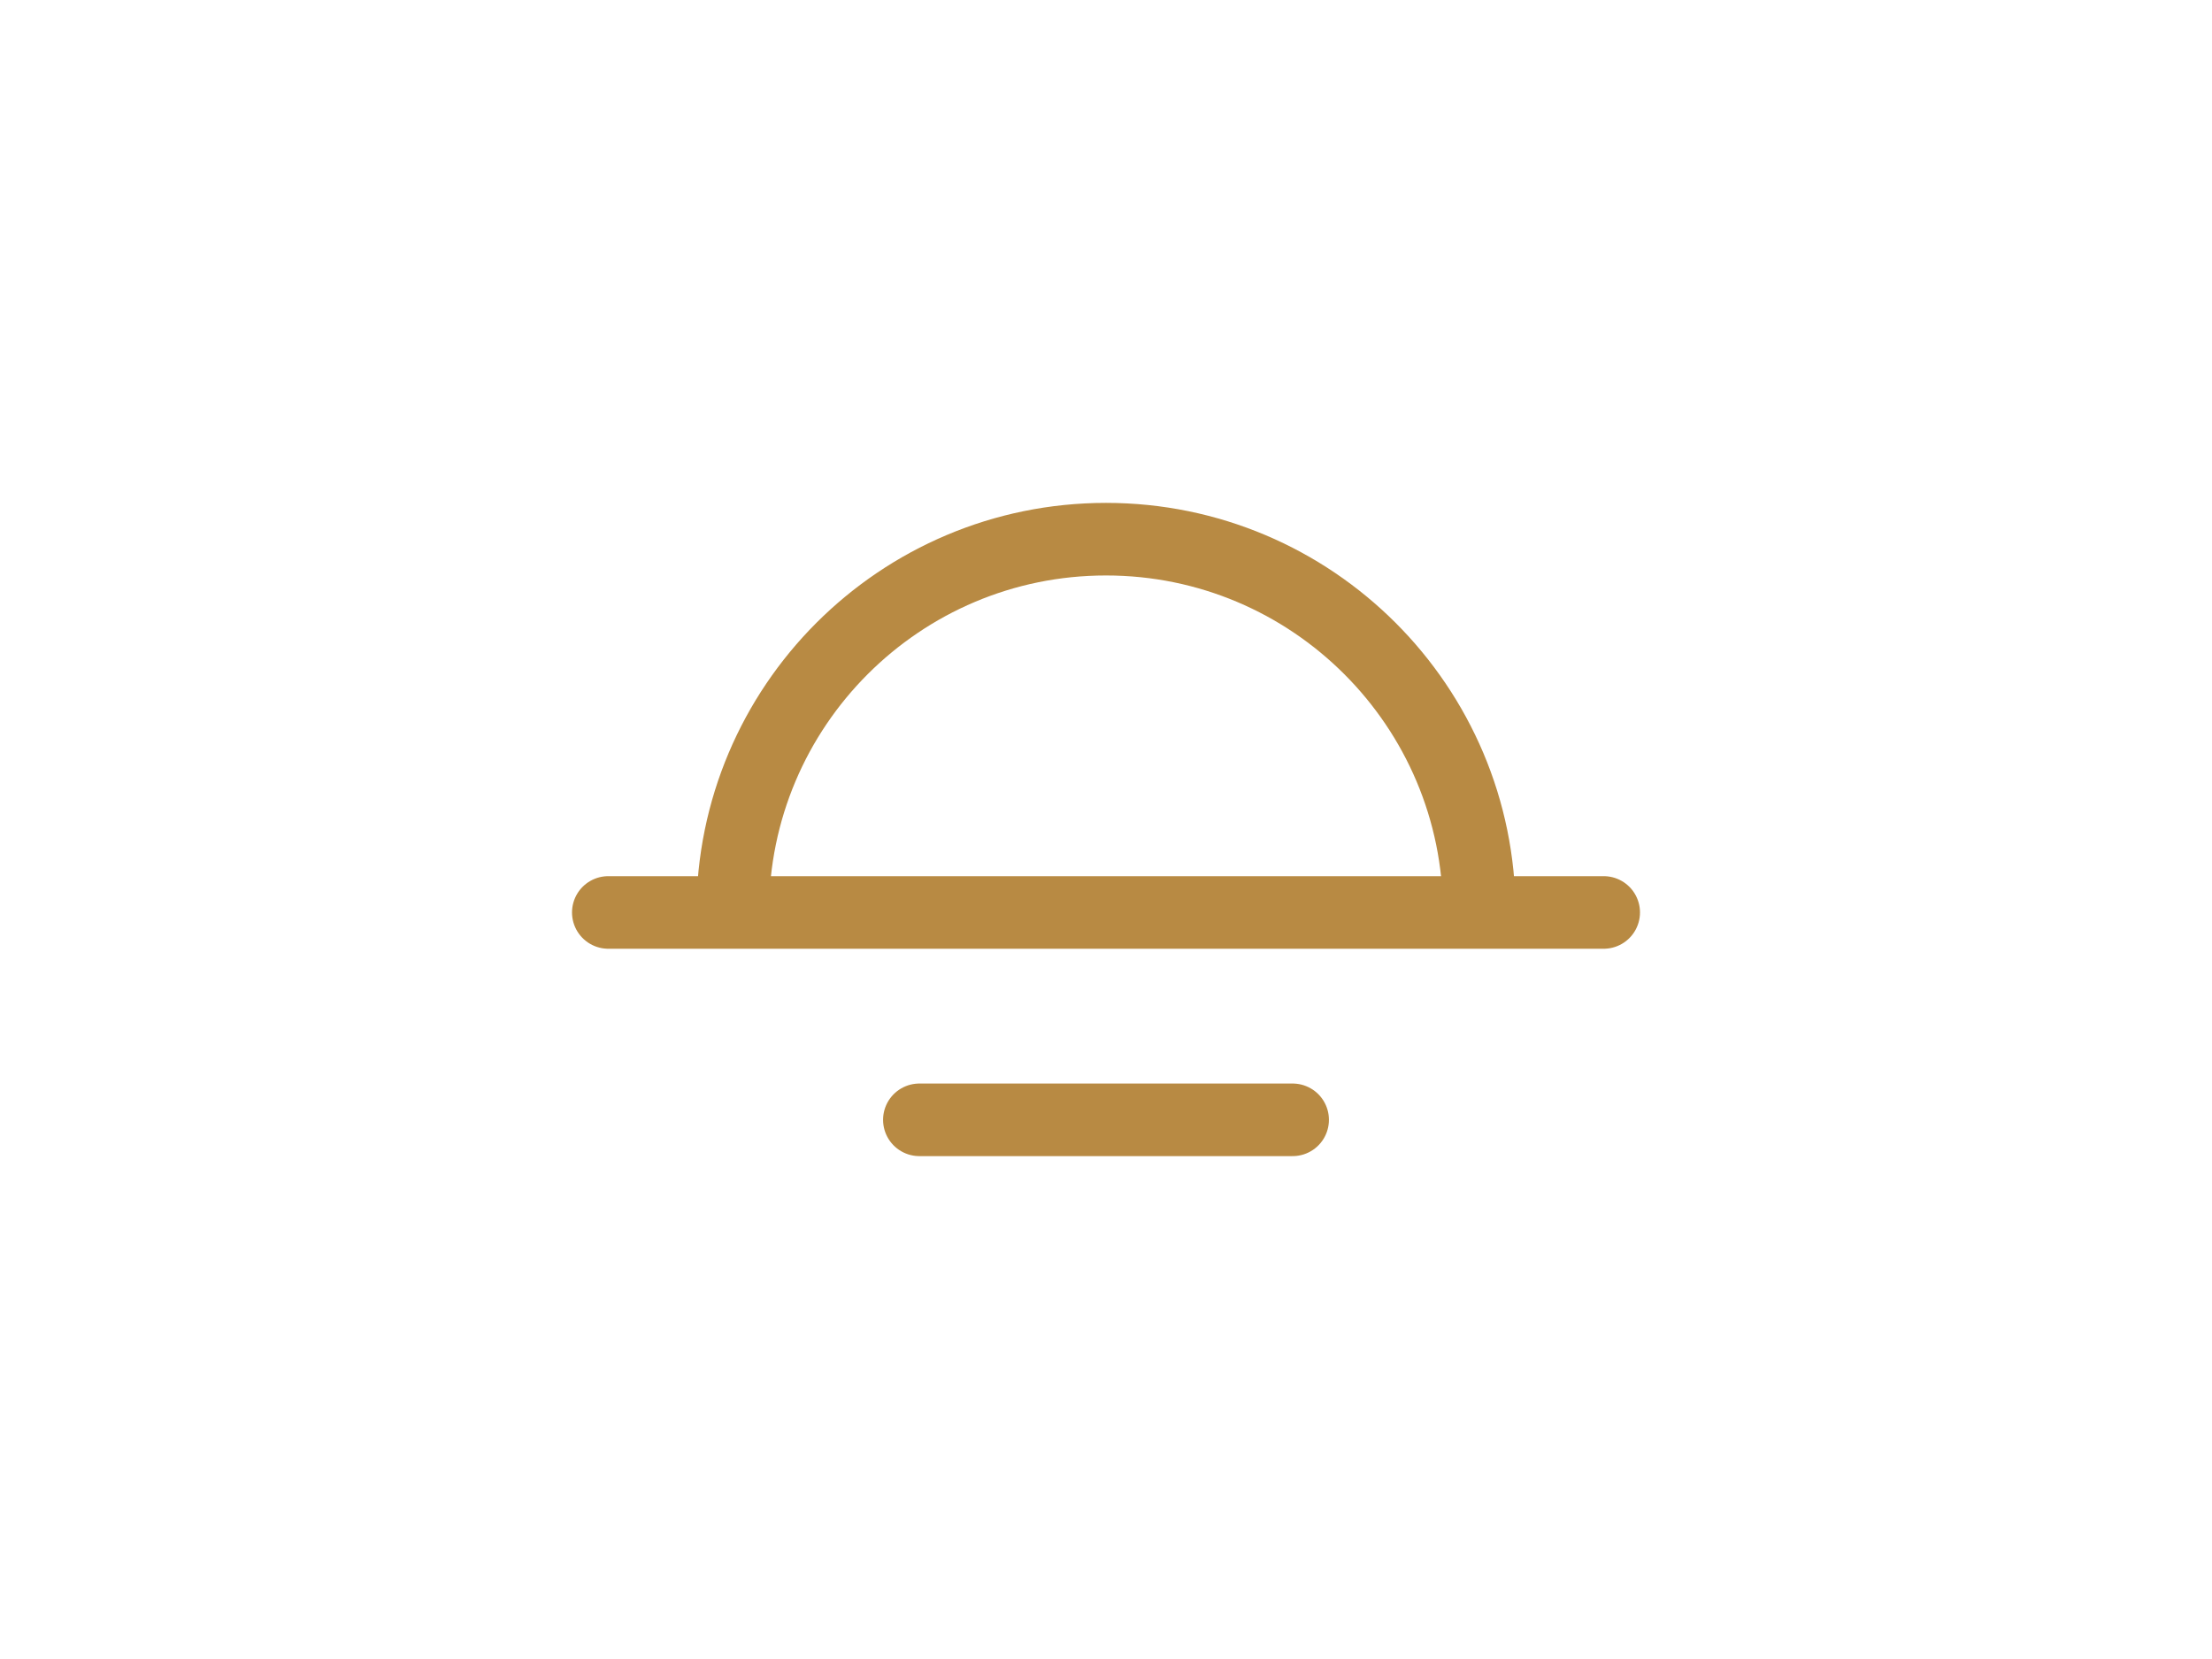
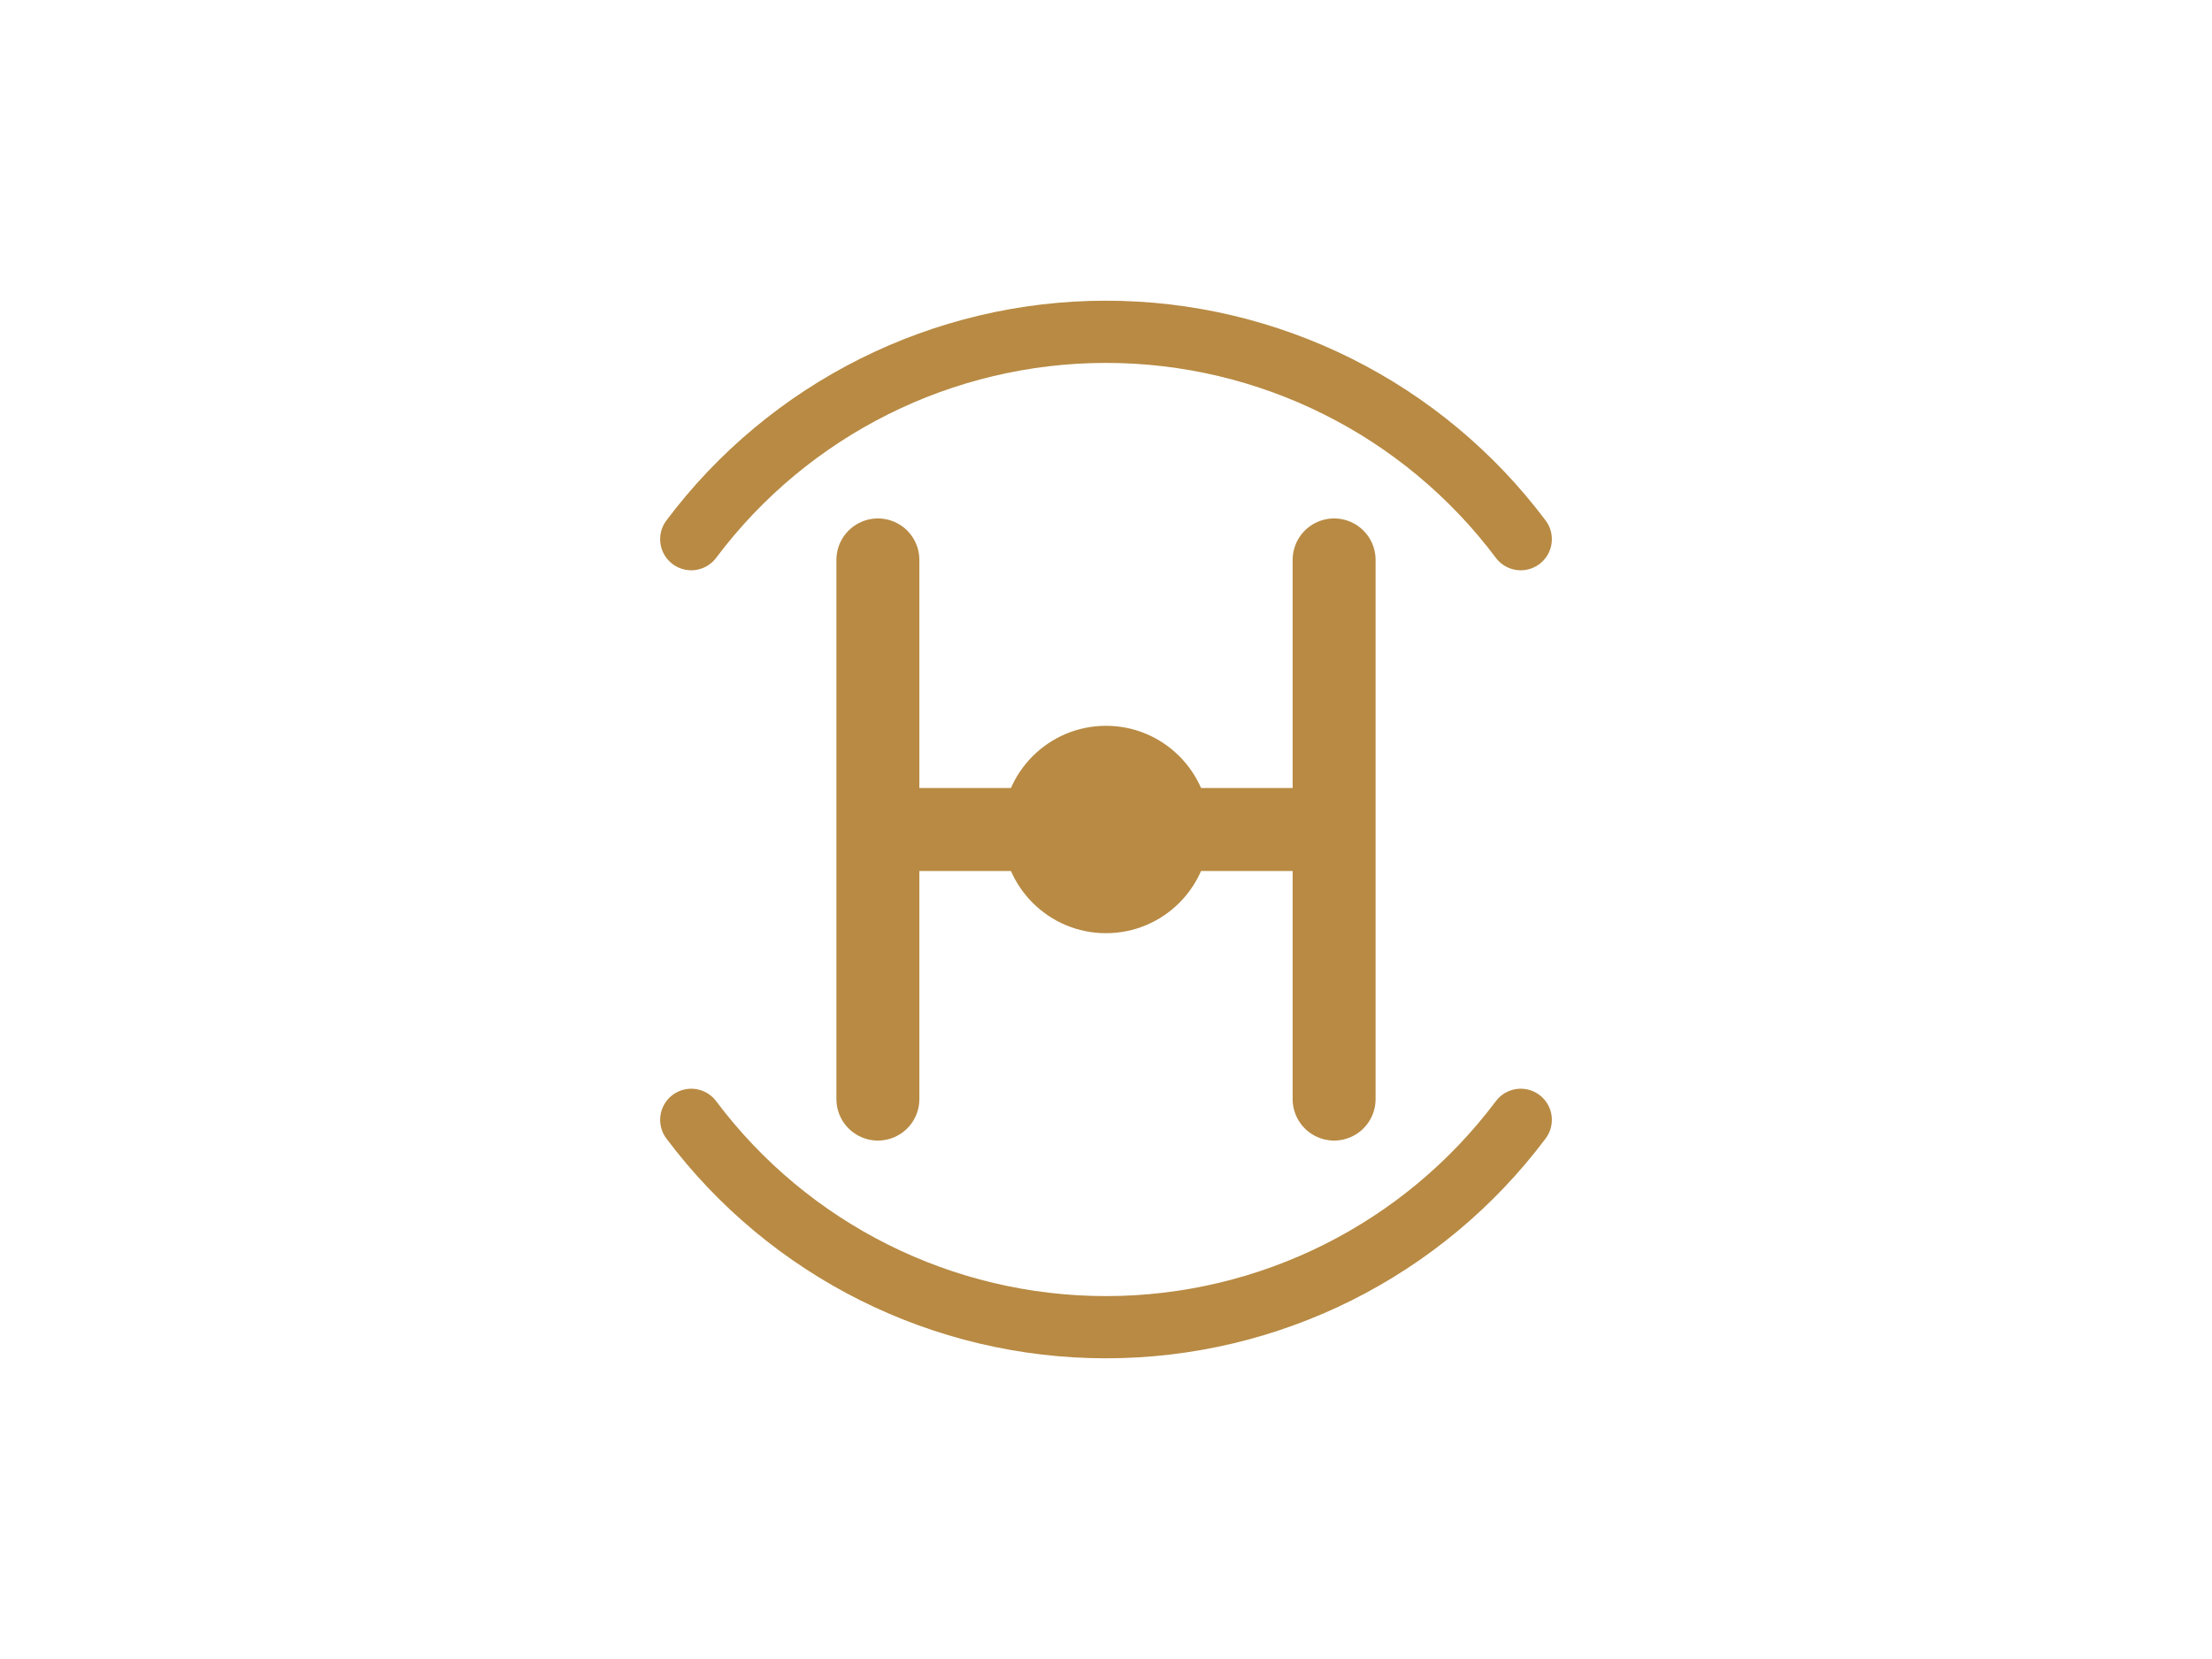
- <svg xmlns="http://www.w3.org/2000/svg" viewBox="0 0 320 240" role="img" aria-label="Hyperion — solar symbol">
+ <svg xmlns="http://www.w3.org/2000/svg" viewBox="0 0 320 240" role="img" aria-label="Hyperion — solar monogram">
  <g transform="translate(64 24) scale(3)">
-     <path d="M14 36a18 18 0 1 1 36 0M8 36h48M23 46h18" fill="none" stroke="#b88a43" stroke-width="3.5" stroke-linecap="round" />
+     <g fill="none" stroke="#b88a43" stroke-linecap="round" stroke-linejoin="round">
+       <path d="M12 18a25 25 0 0 1 40 0M52 46a25 25 0 0 1-40 0" stroke-width="3" />
+       <path d="M21 19v26M43 19v26M21 32h22" stroke-width="4" />
+     </g>
+     <circle cx="32" cy="32" r="5" fill="#b88a43" />
  </g>
</svg>
